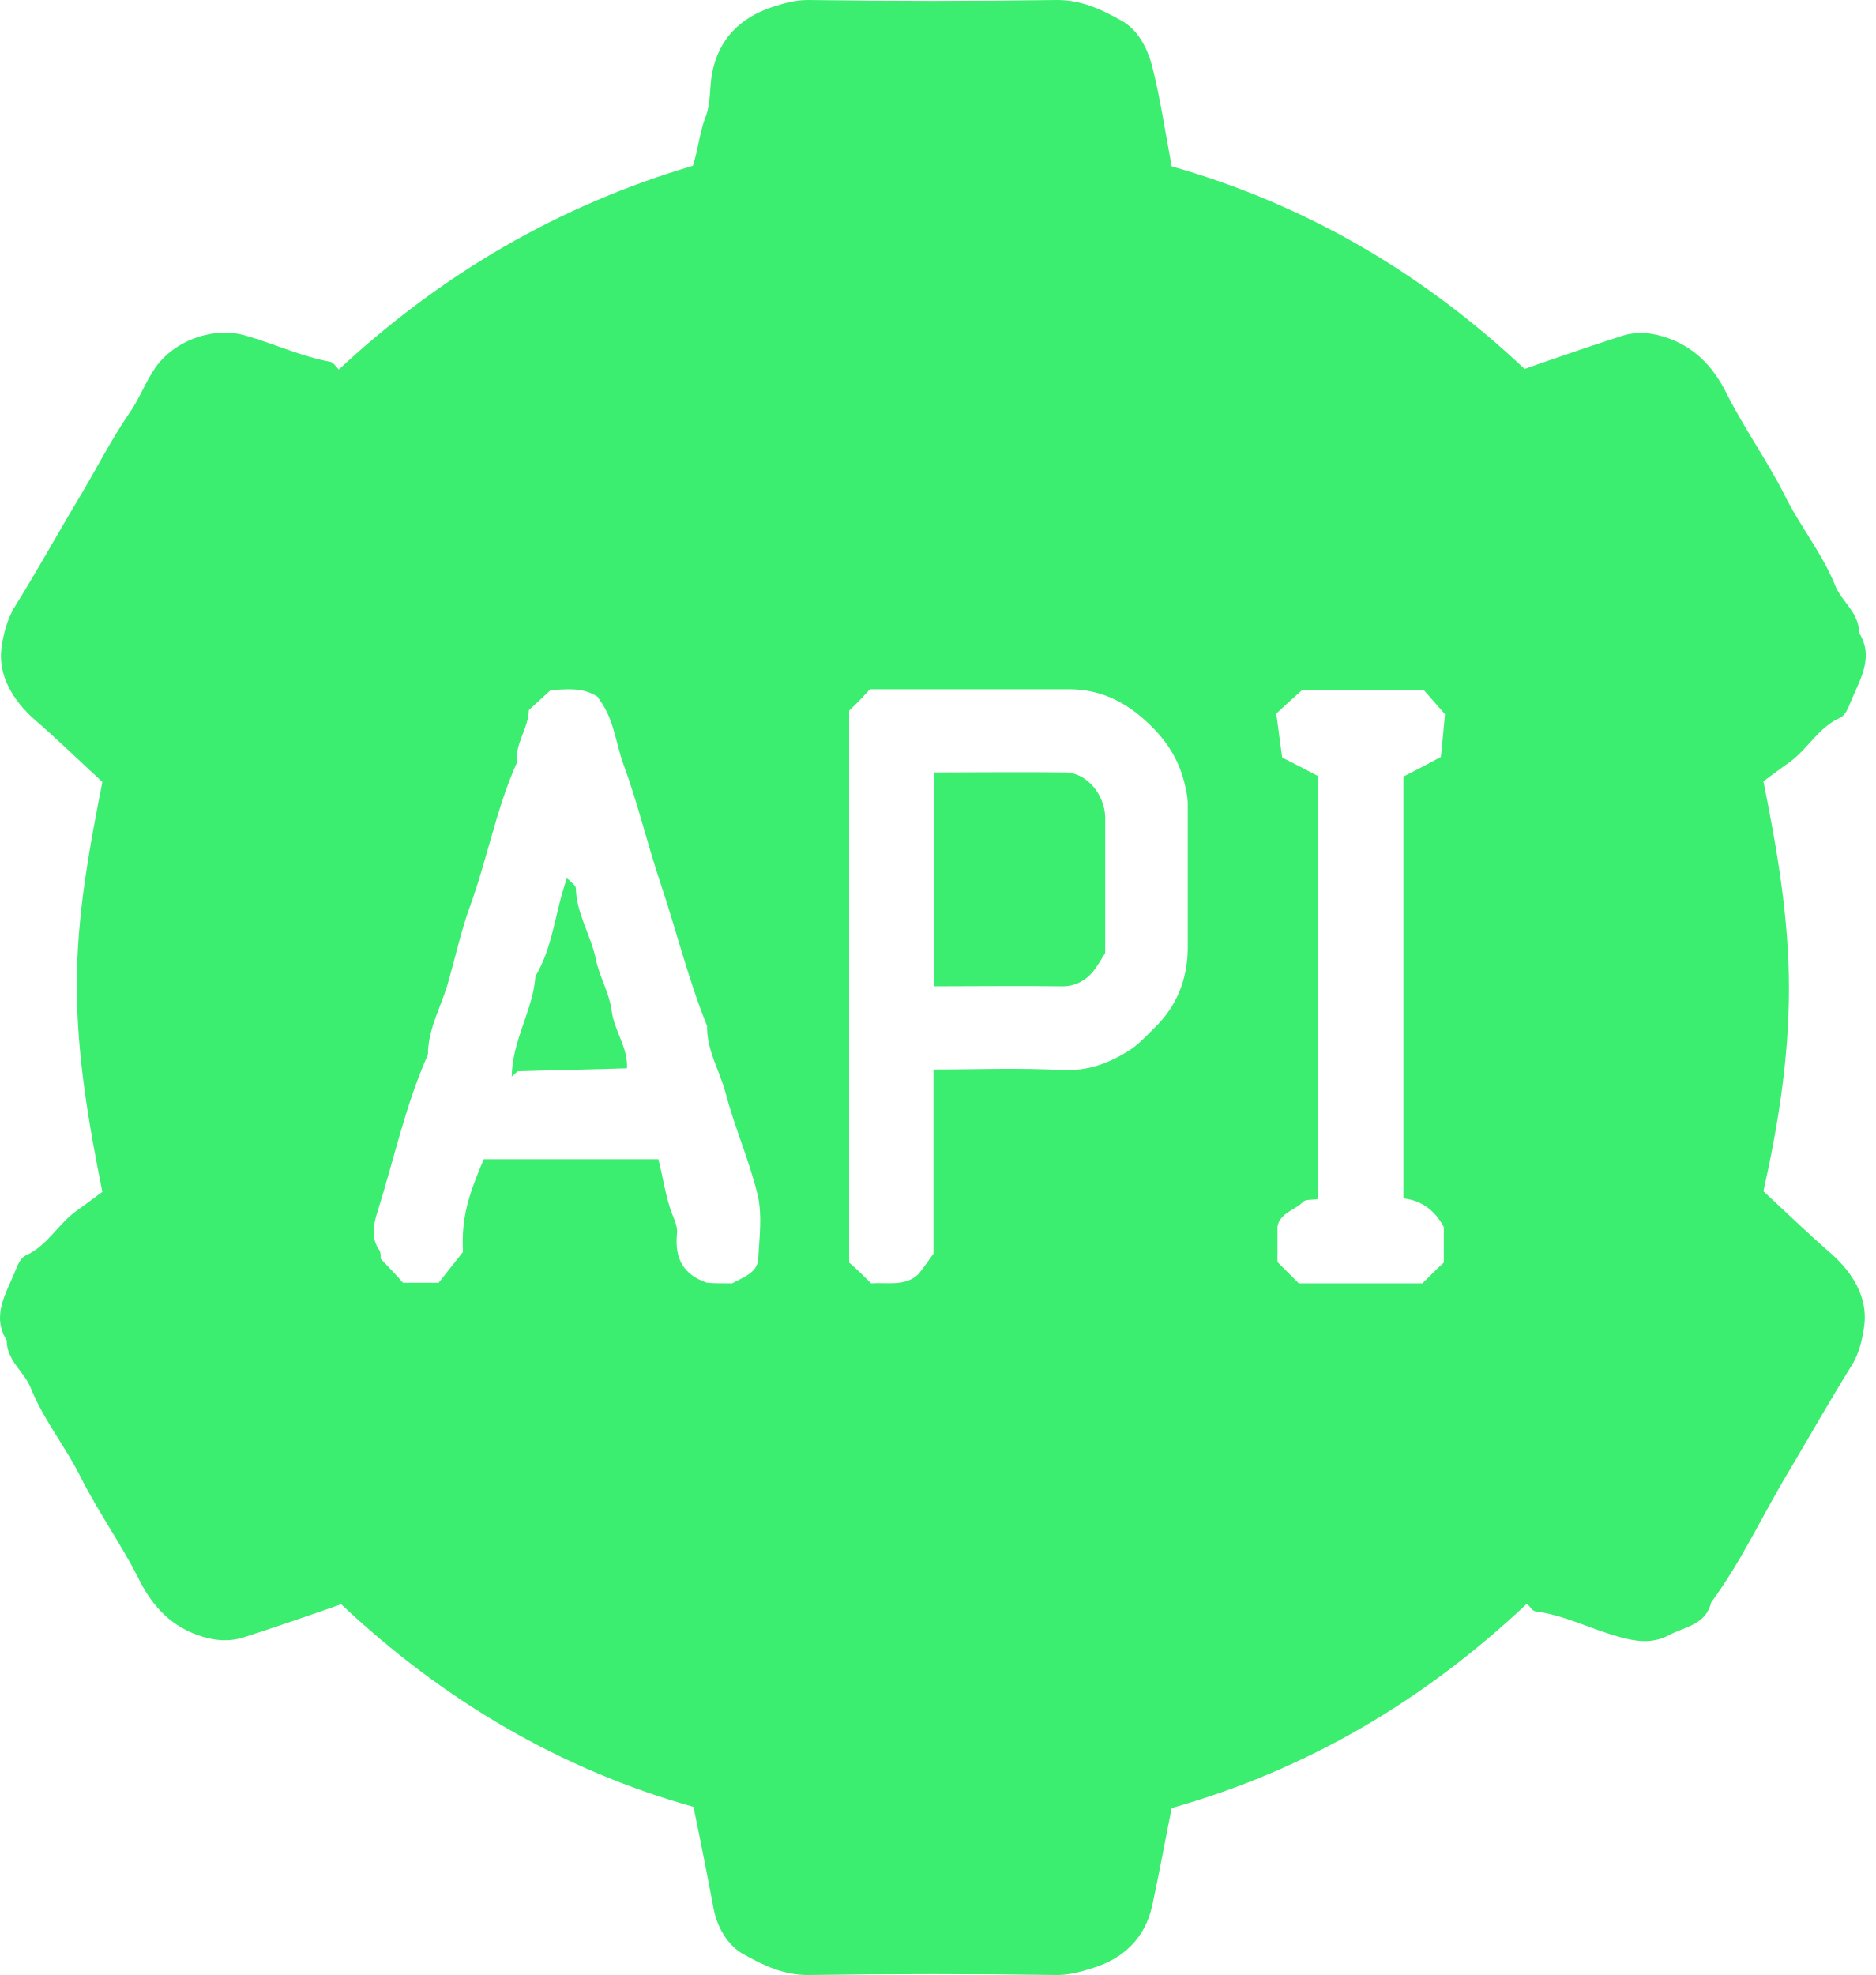
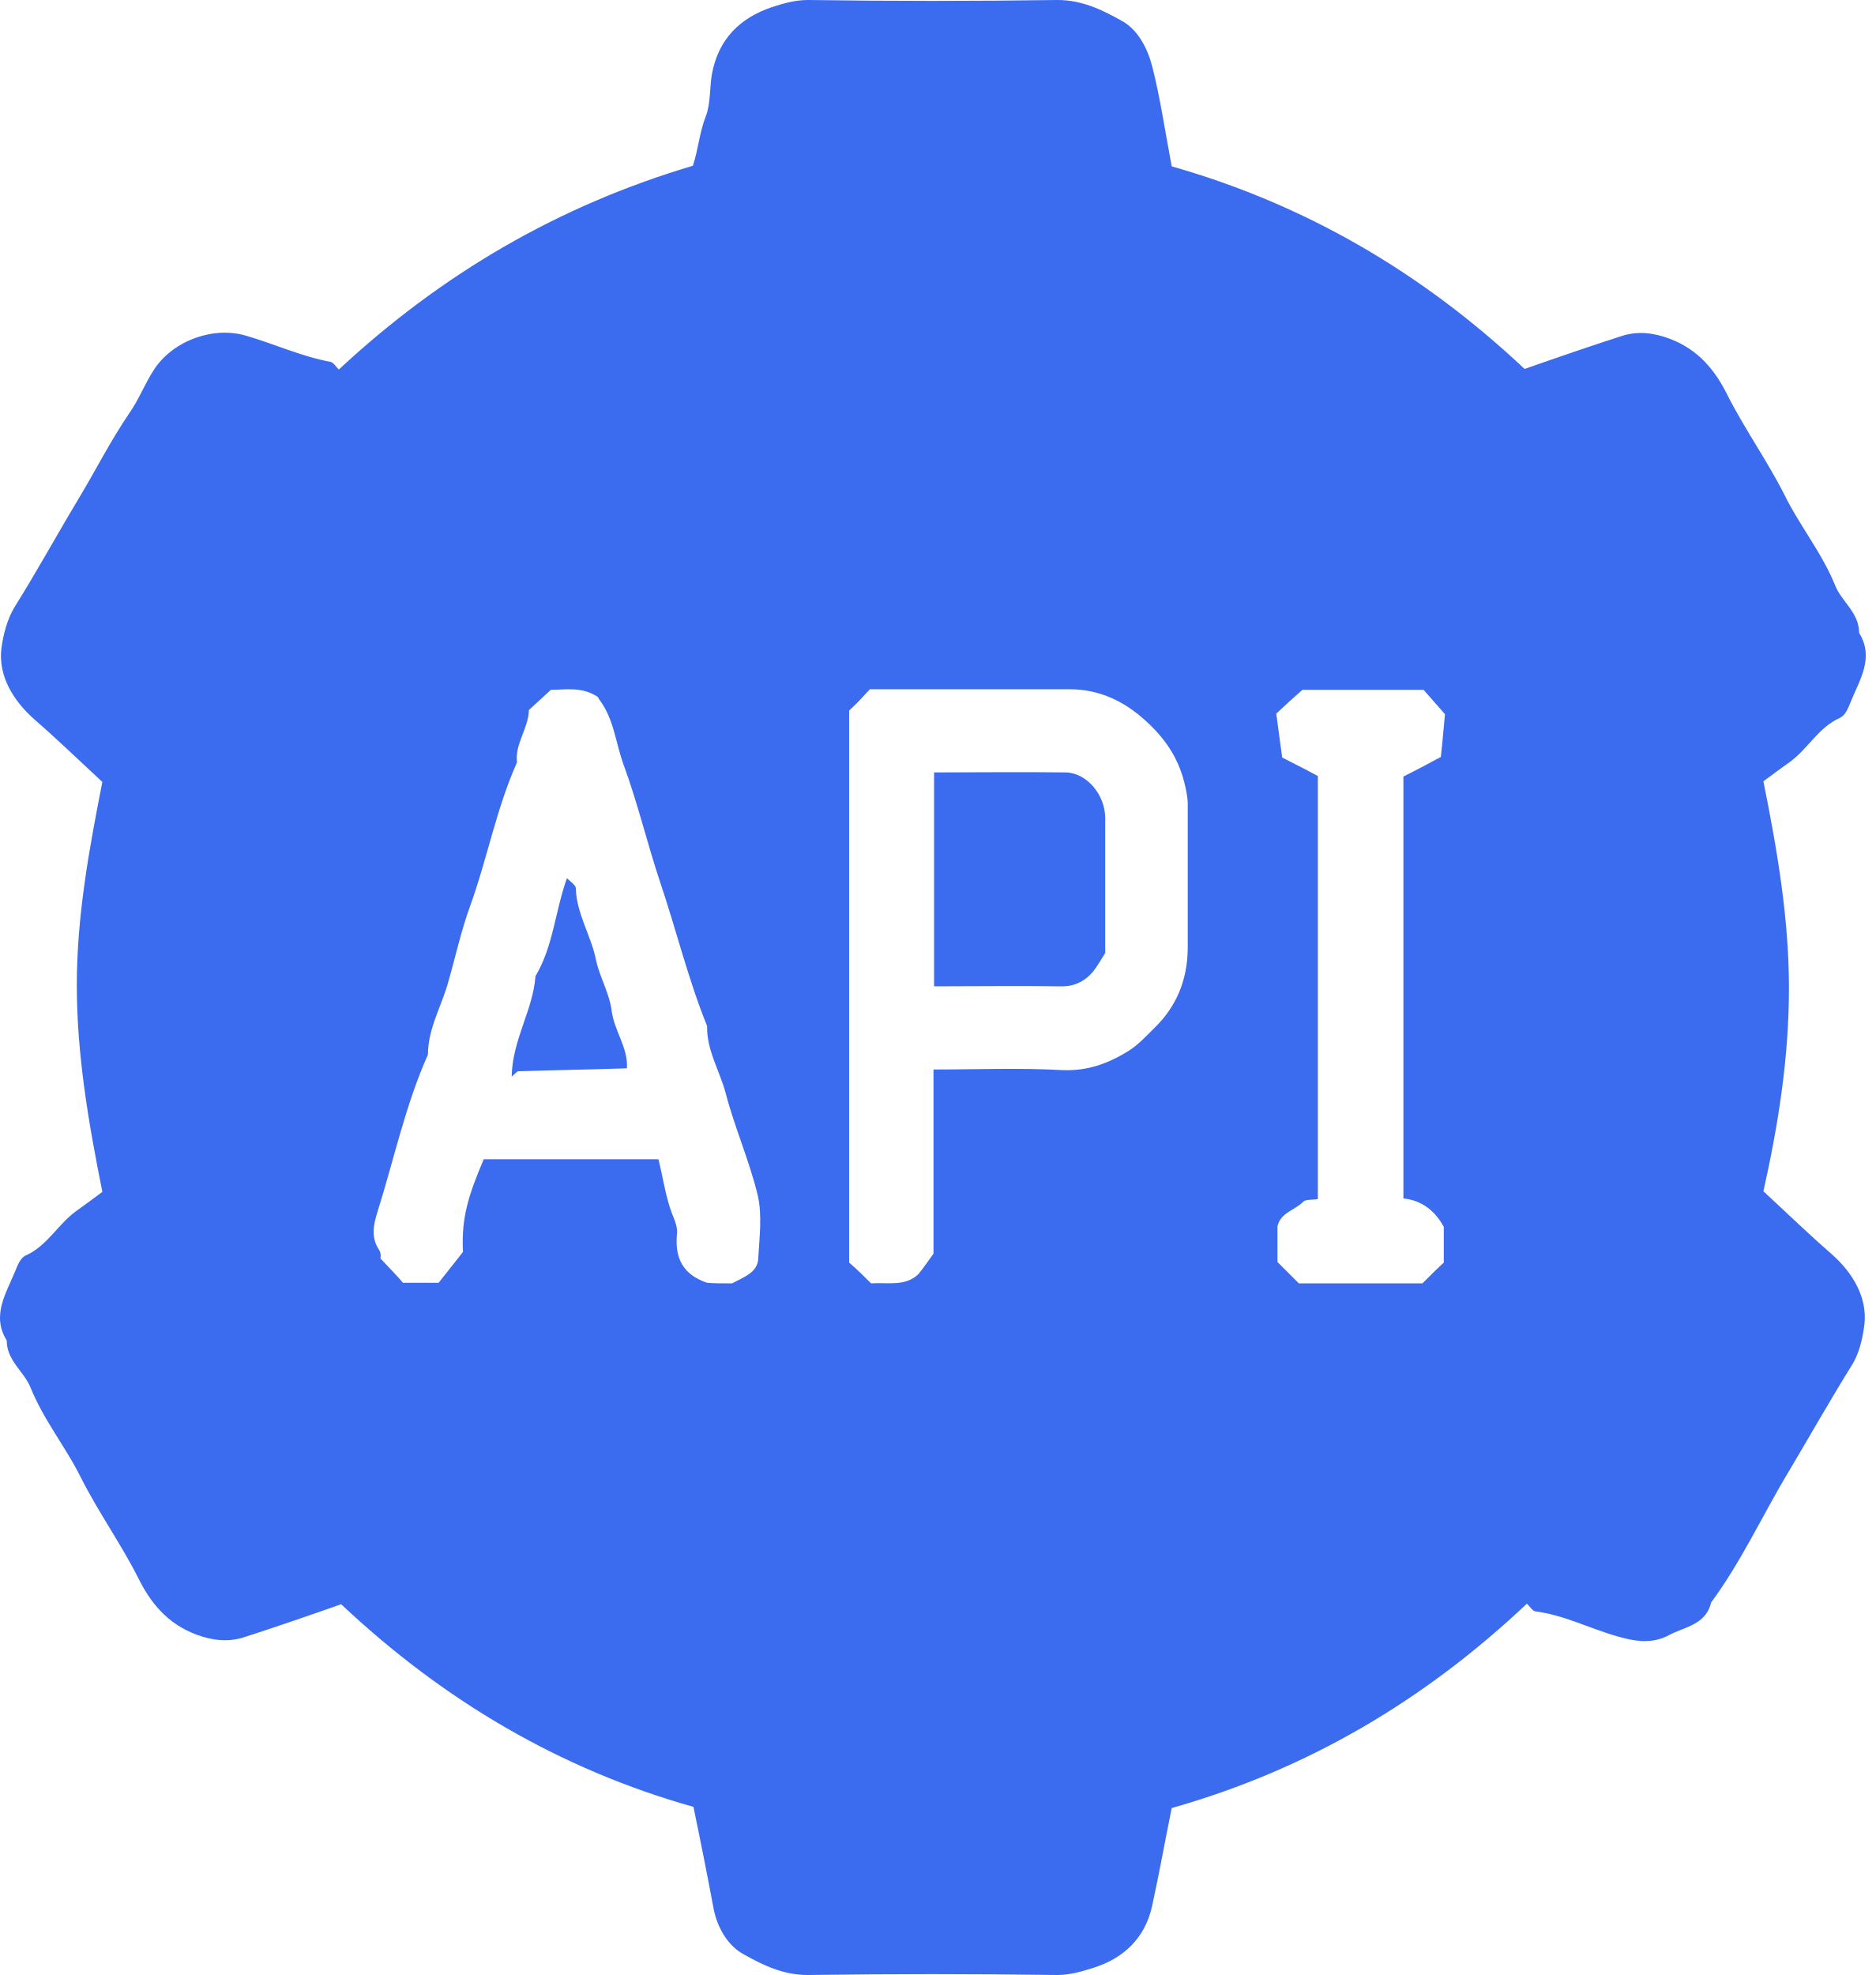
<svg xmlns="http://www.w3.org/2000/svg" width="57" height="60" viewBox="0 0 57 60" fill="none">
-   <path d="M21.07 54.892C17.027 53.755 13.471 51.661 10.366 48.736C9.392 49.079 8.399 49.422 7.388 49.747C6.919 49.892 6.449 49.837 5.962 49.657C5.096 49.332 4.572 48.7 4.193 47.924C3.67 46.895 3.002 45.957 2.478 44.928C2.009 43.971 1.323 43.141 0.926 42.148C0.727 41.661 0.204 41.336 0.204 40.722C-0.265 39.964 0.186 39.296 0.457 38.628C0.529 38.448 0.619 38.213 0.782 38.141C1.431 37.852 1.756 37.202 2.298 36.805C2.55 36.624 2.821 36.426 3.11 36.209C2.695 34.134 2.334 32.058 2.334 29.928C2.334 27.816 2.713 25.776 3.11 23.755C2.406 23.105 1.756 22.473 1.07 21.877C0.366 21.264 -0.049 20.505 0.041 19.711C0.096 19.278 0.222 18.809 0.439 18.448C1.106 17.383 1.72 16.264 2.37 15.181C2.893 14.314 3.345 13.412 3.922 12.563C4.229 12.13 4.41 11.624 4.717 11.173C5.312 10.325 6.504 9.91 7.478 10.199C8.345 10.451 9.157 10.83 10.041 10.993C10.132 11.011 10.204 11.137 10.294 11.227C13.417 8.321 16.973 6.245 21.052 5.036C21.215 4.549 21.251 4.025 21.449 3.52C21.594 3.141 21.558 2.671 21.63 2.256C21.828 1.173 22.496 0.542 23.453 0.217C23.796 0.108 24.139 0 24.554 0C27.081 0.036 29.608 0.036 32.135 0C32.857 0 33.471 0.289 34.049 0.614C34.572 0.884 34.861 1.462 35.005 2.004C35.258 2.996 35.402 4.007 35.601 5.054C39.662 6.209 43.218 8.285 46.323 11.209C47.298 10.866 48.291 10.524 49.301 10.199C49.771 10.054 50.24 10.108 50.727 10.289C51.594 10.614 52.117 11.245 52.496 12.022C53.02 13.05 53.688 13.989 54.211 15.018C54.68 15.975 55.366 16.805 55.764 17.798C55.962 18.285 56.486 18.61 56.486 19.224C56.955 19.982 56.504 20.65 56.233 21.318C56.161 21.498 56.07 21.733 55.908 21.805C55.258 22.094 54.933 22.744 54.392 23.141C54.139 23.321 53.868 23.52 53.579 23.736C53.995 25.812 54.355 27.888 54.355 30.018C54.355 32.13 54.031 34.17 53.579 36.191C54.283 36.841 54.933 37.473 55.619 38.069C56.323 38.682 56.738 39.44 56.648 40.235C56.594 40.668 56.486 41.137 56.251 41.498C55.601 42.545 54.987 43.628 54.355 44.693C53.561 46.011 52.911 47.437 51.991 48.682C51.828 49.368 51.179 49.422 50.709 49.675C50.204 49.946 49.699 49.874 49.139 49.711C48.309 49.477 47.514 49.061 46.648 48.953C46.558 48.935 46.486 48.809 46.395 48.718C43.273 51.661 39.735 53.755 35.601 54.928C35.402 55.903 35.222 56.913 35.005 57.906C34.789 58.881 34.139 59.495 33.218 59.783C32.875 59.892 32.514 60 32.117 60C29.59 59.964 27.063 59.964 24.536 60C23.814 60 23.2 59.711 22.623 59.386C22.099 59.115 21.792 58.538 21.684 57.996C21.485 56.931 21.287 55.939 21.07 54.892ZM22.244 38.989C22.605 38.791 23.02 38.664 23.038 38.231C23.074 37.581 23.164 36.913 23.02 36.3C22.767 35.253 22.316 34.242 22.045 33.195C21.864 32.527 21.467 31.895 21.485 31.173C20.908 29.747 20.547 28.249 20.059 26.805C19.662 25.614 19.374 24.386 18.94 23.213C18.706 22.563 18.651 21.841 18.218 21.264C18.182 21.209 18.164 21.173 18.164 21.173C17.677 20.848 17.171 20.957 16.738 20.957C16.485 21.191 16.269 21.39 16.07 21.57C16.052 22.148 15.637 22.599 15.709 23.159C15.078 24.567 14.807 26.083 14.283 27.527C14.013 28.267 13.85 29.025 13.633 29.783C13.435 30.541 13.002 31.227 13.002 32.04C12.316 33.574 11.973 35.217 11.467 36.823C11.341 37.22 11.269 37.599 11.522 37.978C11.594 38.087 11.558 38.249 11.558 38.231C11.847 38.538 12.063 38.755 12.244 38.971C12.587 38.971 12.948 38.971 13.327 38.971C13.579 38.646 13.832 38.339 14.067 38.032C14.013 37.004 14.229 36.318 14.698 35.217C16.467 35.217 18.236 35.217 20.005 35.217C20.15 35.794 20.222 36.354 20.421 36.877C20.511 37.094 20.601 37.31 20.565 37.527C20.511 38.195 20.727 38.718 21.485 38.971C21.666 38.989 21.937 38.989 22.244 38.989ZM26.467 38.989C26.955 38.953 27.514 39.097 27.912 38.7C28.056 38.52 28.182 38.339 28.363 38.087C28.363 36.282 28.363 34.386 28.363 32.491C29.68 32.491 30.98 32.437 32.262 32.509C33.038 32.545 33.67 32.31 34.283 31.931C34.572 31.751 34.825 31.48 35.078 31.227C35.745 30.578 36.07 29.783 36.088 28.845C36.088 27.365 36.088 25.902 36.088 24.422C36.088 24.206 36.034 23.971 35.98 23.755C35.782 22.978 35.366 22.401 34.807 21.895C34.157 21.3 33.399 20.939 32.496 20.939C30.475 20.939 28.471 20.939 26.431 20.939C26.233 21.155 26.034 21.372 25.8 21.588C25.8 27.148 25.8 32.744 25.8 38.357C26.034 38.556 26.251 38.773 26.467 38.989ZM39.464 38.989C40.709 38.989 41.973 38.989 43.218 38.989C43.435 38.773 43.651 38.556 43.868 38.357C43.868 38.014 43.868 37.69 43.868 37.347C43.868 37.31 43.868 37.292 43.868 37.274C43.597 36.769 43.182 36.462 42.641 36.408C42.641 32.094 42.641 27.798 42.641 23.592C43.038 23.393 43.381 23.213 43.778 22.996C43.832 22.527 43.868 22.04 43.904 21.697C43.615 21.372 43.417 21.137 43.254 20.957C41.955 20.957 40.691 20.957 39.572 20.957C39.265 21.227 39.049 21.426 38.778 21.679C38.832 22.112 38.904 22.599 38.958 23.014C39.392 23.231 39.735 23.412 40.041 23.574C40.041 27.87 40.041 32.166 40.041 36.426C39.861 36.462 39.662 36.426 39.59 36.516C39.337 36.769 38.904 36.841 38.814 37.256C38.814 37.617 38.814 37.978 38.814 38.339C39.031 38.556 39.247 38.773 39.464 38.989Z" fill="#3BEE70" />
-   <path d="M19.049 32.455C17.984 32.491 16.864 32.509 15.745 32.545C15.709 32.545 15.655 32.617 15.547 32.707C15.565 31.588 16.197 30.686 16.269 29.657C16.81 28.754 16.864 27.689 17.226 26.678C17.334 26.787 17.496 26.895 17.496 26.985C17.514 27.762 17.965 28.429 18.11 29.169C18.218 29.675 18.507 30.162 18.579 30.668C18.651 31.317 19.085 31.805 19.049 32.455Z" fill="#3BEE70" />
-   <path d="M33.58 28.953C33.453 29.152 33.345 29.351 33.2 29.531C32.948 29.82 32.623 29.982 32.208 29.964C30.944 29.946 29.681 29.964 28.381 29.964C28.381 27.816 28.381 25.668 28.381 23.466C29.699 23.466 31.052 23.448 32.388 23.466C33.02 23.484 33.562 24.134 33.58 24.82C33.58 25.957 33.58 27.094 33.58 28.231C33.58 28.484 33.58 28.719 33.58 28.953Z" fill="#3BEE70" />
+   <path d="M21.07 54.892C17.027 53.755 13.471 51.661 10.366 48.736C9.392 49.079 8.399 49.422 7.388 49.747C6.919 49.892 6.449 49.837 5.962 49.657C5.096 49.332 4.572 48.7 4.193 47.924C3.67 46.895 3.002 45.957 2.478 44.928C2.009 43.971 1.323 43.141 0.926 42.148C0.727 41.661 0.204 41.336 0.204 40.722C-0.265 39.964 0.186 39.296 0.457 38.628C0.529 38.448 0.619 38.213 0.782 38.141C1.431 37.852 1.756 37.202 2.298 36.805C2.55 36.624 2.821 36.426 3.11 36.209C2.695 34.134 2.334 32.058 2.334 29.928C2.334 27.816 2.713 25.776 3.11 23.755C2.406 23.105 1.756 22.473 1.07 21.877C0.366 21.264 -0.049 20.505 0.041 19.711C0.096 19.278 0.222 18.809 0.439 18.448C1.106 17.383 1.72 16.264 2.37 15.181C2.893 14.314 3.345 13.412 3.922 12.563C4.229 12.13 4.41 11.624 4.717 11.173C5.312 10.325 6.504 9.91 7.478 10.199C8.345 10.451 9.157 10.83 10.041 10.993C10.132 11.011 10.204 11.137 10.294 11.227C13.417 8.321 16.973 6.245 21.052 5.036C21.215 4.549 21.251 4.025 21.449 3.52C21.594 3.141 21.558 2.671 21.63 2.256C21.828 1.173 22.496 0.542 23.453 0.217C23.796 0.108 24.139 0 24.554 0C27.081 0.036 29.608 0.036 32.135 0C32.857 0 33.471 0.289 34.049 0.614C34.572 0.884 34.861 1.462 35.005 2.004C35.258 2.996 35.402 4.007 35.601 5.054C39.662 6.209 43.218 8.285 46.323 11.209C47.298 10.866 48.291 10.524 49.301 10.199C49.771 10.054 50.24 10.108 50.727 10.289C51.594 10.614 52.117 11.245 52.496 12.022C53.02 13.05 53.688 13.989 54.211 15.018C54.68 15.975 55.366 16.805 55.764 17.798C55.962 18.285 56.486 18.61 56.486 19.224C56.955 19.982 56.504 20.65 56.233 21.318C56.161 21.498 56.07 21.733 55.908 21.805C55.258 22.094 54.933 22.744 54.392 23.141C54.139 23.321 53.868 23.52 53.579 23.736C53.995 25.812 54.355 27.888 54.355 30.018C54.355 32.13 54.031 34.17 53.579 36.191C54.283 36.841 54.933 37.473 55.619 38.069C56.323 38.682 56.738 39.44 56.648 40.235C56.594 40.668 56.486 41.137 56.251 41.498C55.601 42.545 54.987 43.628 54.355 44.693C53.561 46.011 52.911 47.437 51.991 48.682C51.828 49.368 51.179 49.422 50.709 49.675C50.204 49.946 49.699 49.874 49.139 49.711C48.309 49.477 47.514 49.061 46.648 48.953C46.558 48.935 46.486 48.809 46.395 48.718C43.273 51.661 39.735 53.755 35.601 54.928C35.402 55.903 35.222 56.913 35.005 57.906C34.789 58.881 34.139 59.495 33.218 59.783C32.875 59.892 32.514 60 32.117 60C29.59 59.964 27.063 59.964 24.536 60C23.814 60 23.2 59.711 22.623 59.386C22.099 59.115 21.792 58.538 21.684 57.996C21.485 56.931 21.287 55.939 21.07 54.892ZM22.244 38.989C22.605 38.791 23.02 38.664 23.038 38.231C23.074 37.581 23.164 36.913 23.02 36.3C22.767 35.253 22.316 34.242 22.045 33.195C21.864 32.527 21.467 31.895 21.485 31.173C20.908 29.747 20.547 28.249 20.059 26.805C19.662 25.614 19.374 24.386 18.94 23.213C18.706 22.563 18.651 21.841 18.218 21.264C18.182 21.209 18.164 21.173 18.164 21.173C17.677 20.848 17.171 20.957 16.738 20.957C16.485 21.191 16.269 21.39 16.07 21.57C16.052 22.148 15.637 22.599 15.709 23.159C15.078 24.567 14.807 26.083 14.283 27.527C14.013 28.267 13.85 29.025 13.633 29.783C13.435 30.541 13.002 31.227 13.002 32.04C12.316 33.574 11.973 35.217 11.467 36.823C11.341 37.22 11.269 37.599 11.522 37.978C11.594 38.087 11.558 38.249 11.558 38.231C11.847 38.538 12.063 38.755 12.244 38.971C12.587 38.971 12.948 38.971 13.327 38.971C13.579 38.646 13.832 38.339 14.067 38.032C14.013 37.004 14.229 36.318 14.698 35.217C16.467 35.217 18.236 35.217 20.005 35.217C20.15 35.794 20.222 36.354 20.421 36.877C20.511 37.094 20.601 37.31 20.565 37.527C20.511 38.195 20.727 38.718 21.485 38.971C21.666 38.989 21.937 38.989 22.244 38.989ZM26.467 38.989C26.955 38.953 27.514 39.097 27.912 38.7C28.056 38.52 28.182 38.339 28.363 38.087C28.363 36.282 28.363 34.386 28.363 32.491C29.68 32.491 30.98 32.437 32.262 32.509C33.038 32.545 33.67 32.31 34.283 31.931C34.572 31.751 34.825 31.48 35.078 31.227C35.745 30.578 36.07 29.783 36.088 28.845C36.088 27.365 36.088 25.902 36.088 24.422C36.088 24.206 36.034 23.971 35.98 23.755C35.782 22.978 35.366 22.401 34.807 21.895C34.157 21.3 33.399 20.939 32.496 20.939C30.475 20.939 28.471 20.939 26.431 20.939C26.233 21.155 26.034 21.372 25.8 21.588C25.8 27.148 25.8 32.744 25.8 38.357C26.034 38.556 26.251 38.773 26.467 38.989ZM39.464 38.989C40.709 38.989 41.973 38.989 43.218 38.989C43.435 38.773 43.651 38.556 43.868 38.357C43.868 38.014 43.868 37.69 43.868 37.347C43.868 37.31 43.868 37.292 43.868 37.274C43.597 36.769 43.182 36.462 42.641 36.408C42.641 32.094 42.641 27.798 42.641 23.592C43.038 23.393 43.381 23.213 43.778 22.996C43.832 22.527 43.868 22.04 43.904 21.697C43.615 21.372 43.417 21.137 43.254 20.957C41.955 20.957 40.691 20.957 39.572 20.957C39.265 21.227 39.049 21.426 38.778 21.679C38.832 22.112 38.904 22.599 38.958 23.014C39.392 23.231 39.735 23.412 40.041 23.574C40.041 27.87 40.041 32.166 40.041 36.426C39.861 36.462 39.662 36.426 39.59 36.516C39.337 36.769 38.904 36.841 38.814 37.256C38.814 37.617 38.814 37.978 38.814 38.339C39.031 38.556 39.247 38.773 39.464 38.989Z" fill="#3B6BEE" />
+   <path d="M19.049 32.455C17.984 32.491 16.864 32.509 15.745 32.545C15.709 32.545 15.655 32.617 15.547 32.707C15.565 31.588 16.197 30.686 16.269 29.657C16.81 28.754 16.864 27.689 17.226 26.678C17.334 26.787 17.496 26.895 17.496 26.985C17.514 27.762 17.965 28.429 18.11 29.169C18.218 29.675 18.507 30.162 18.579 30.668C18.651 31.317 19.085 31.805 19.049 32.455Z" fill="#3B6BEE" />
+   <path d="M33.58 28.953C33.453 29.152 33.345 29.351 33.2 29.531C32.948 29.82 32.623 29.982 32.208 29.964C30.944 29.946 29.681 29.964 28.381 29.964C28.381 27.816 28.381 25.668 28.381 23.466C29.699 23.466 31.052 23.448 32.388 23.466C33.02 23.484 33.562 24.134 33.58 24.82C33.58 25.957 33.58 27.094 33.58 28.231C33.58 28.484 33.58 28.719 33.58 28.953Z" fill="#3B6BEE" />
</svg>
